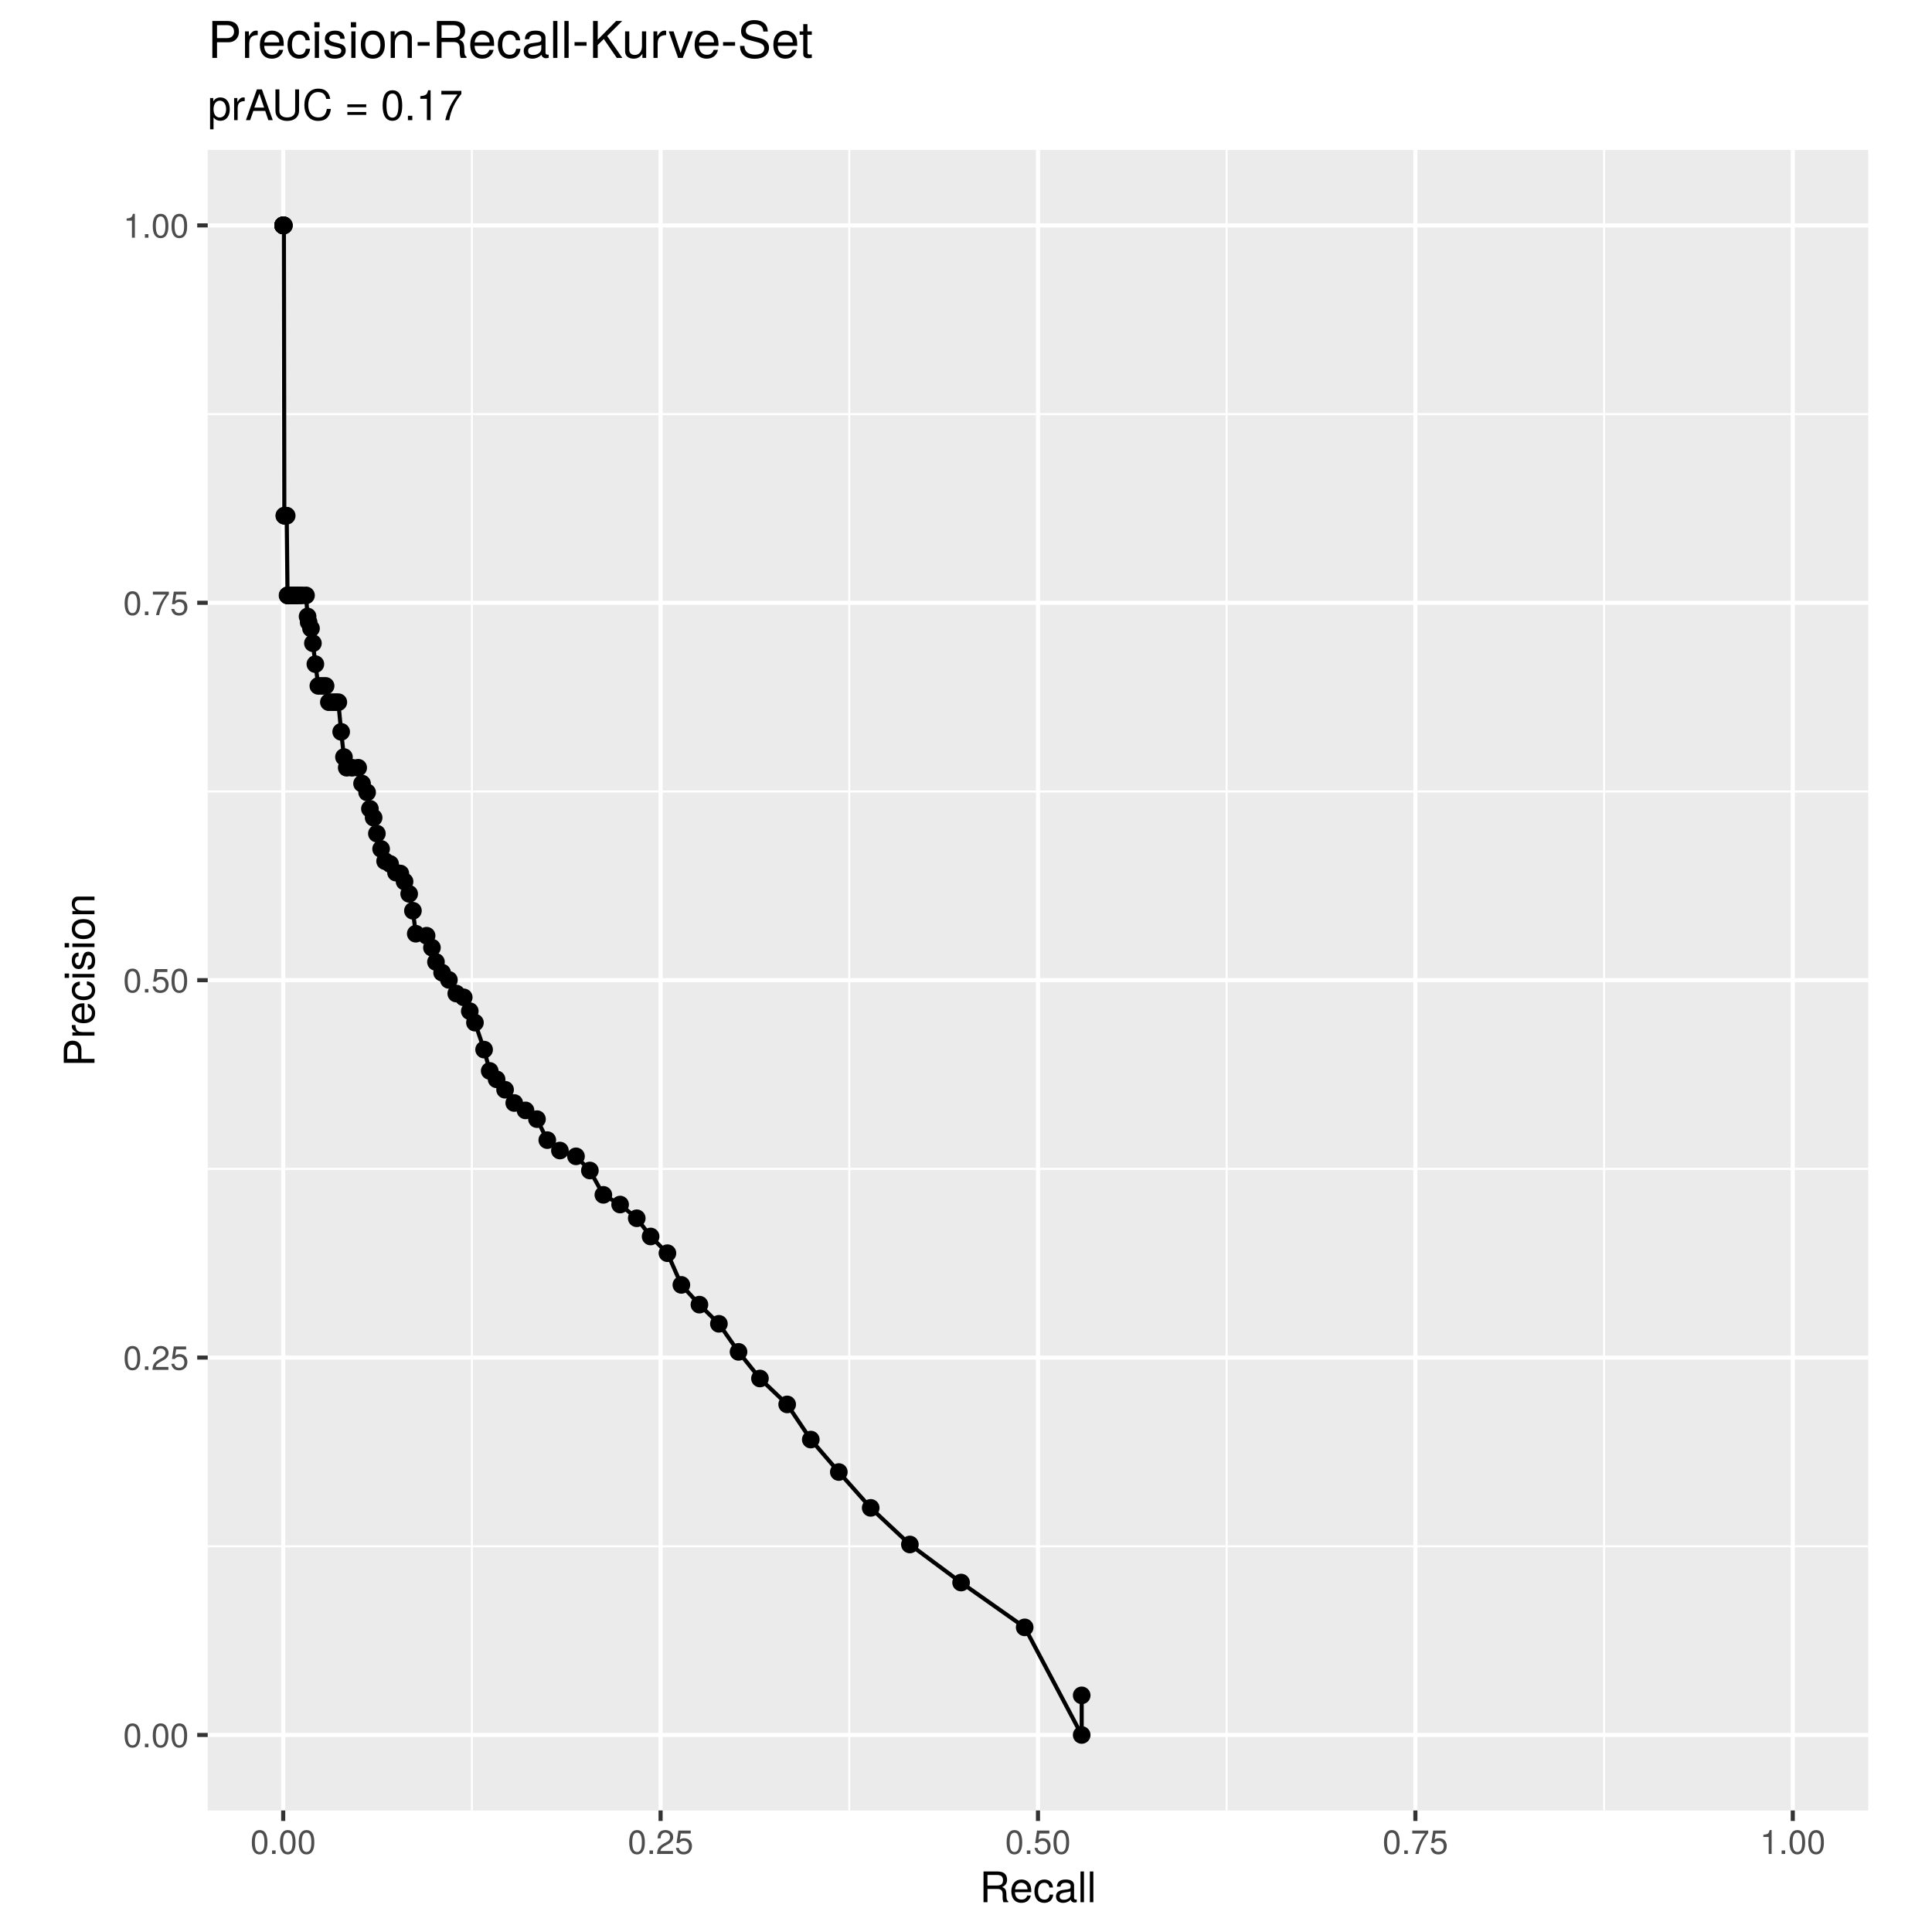
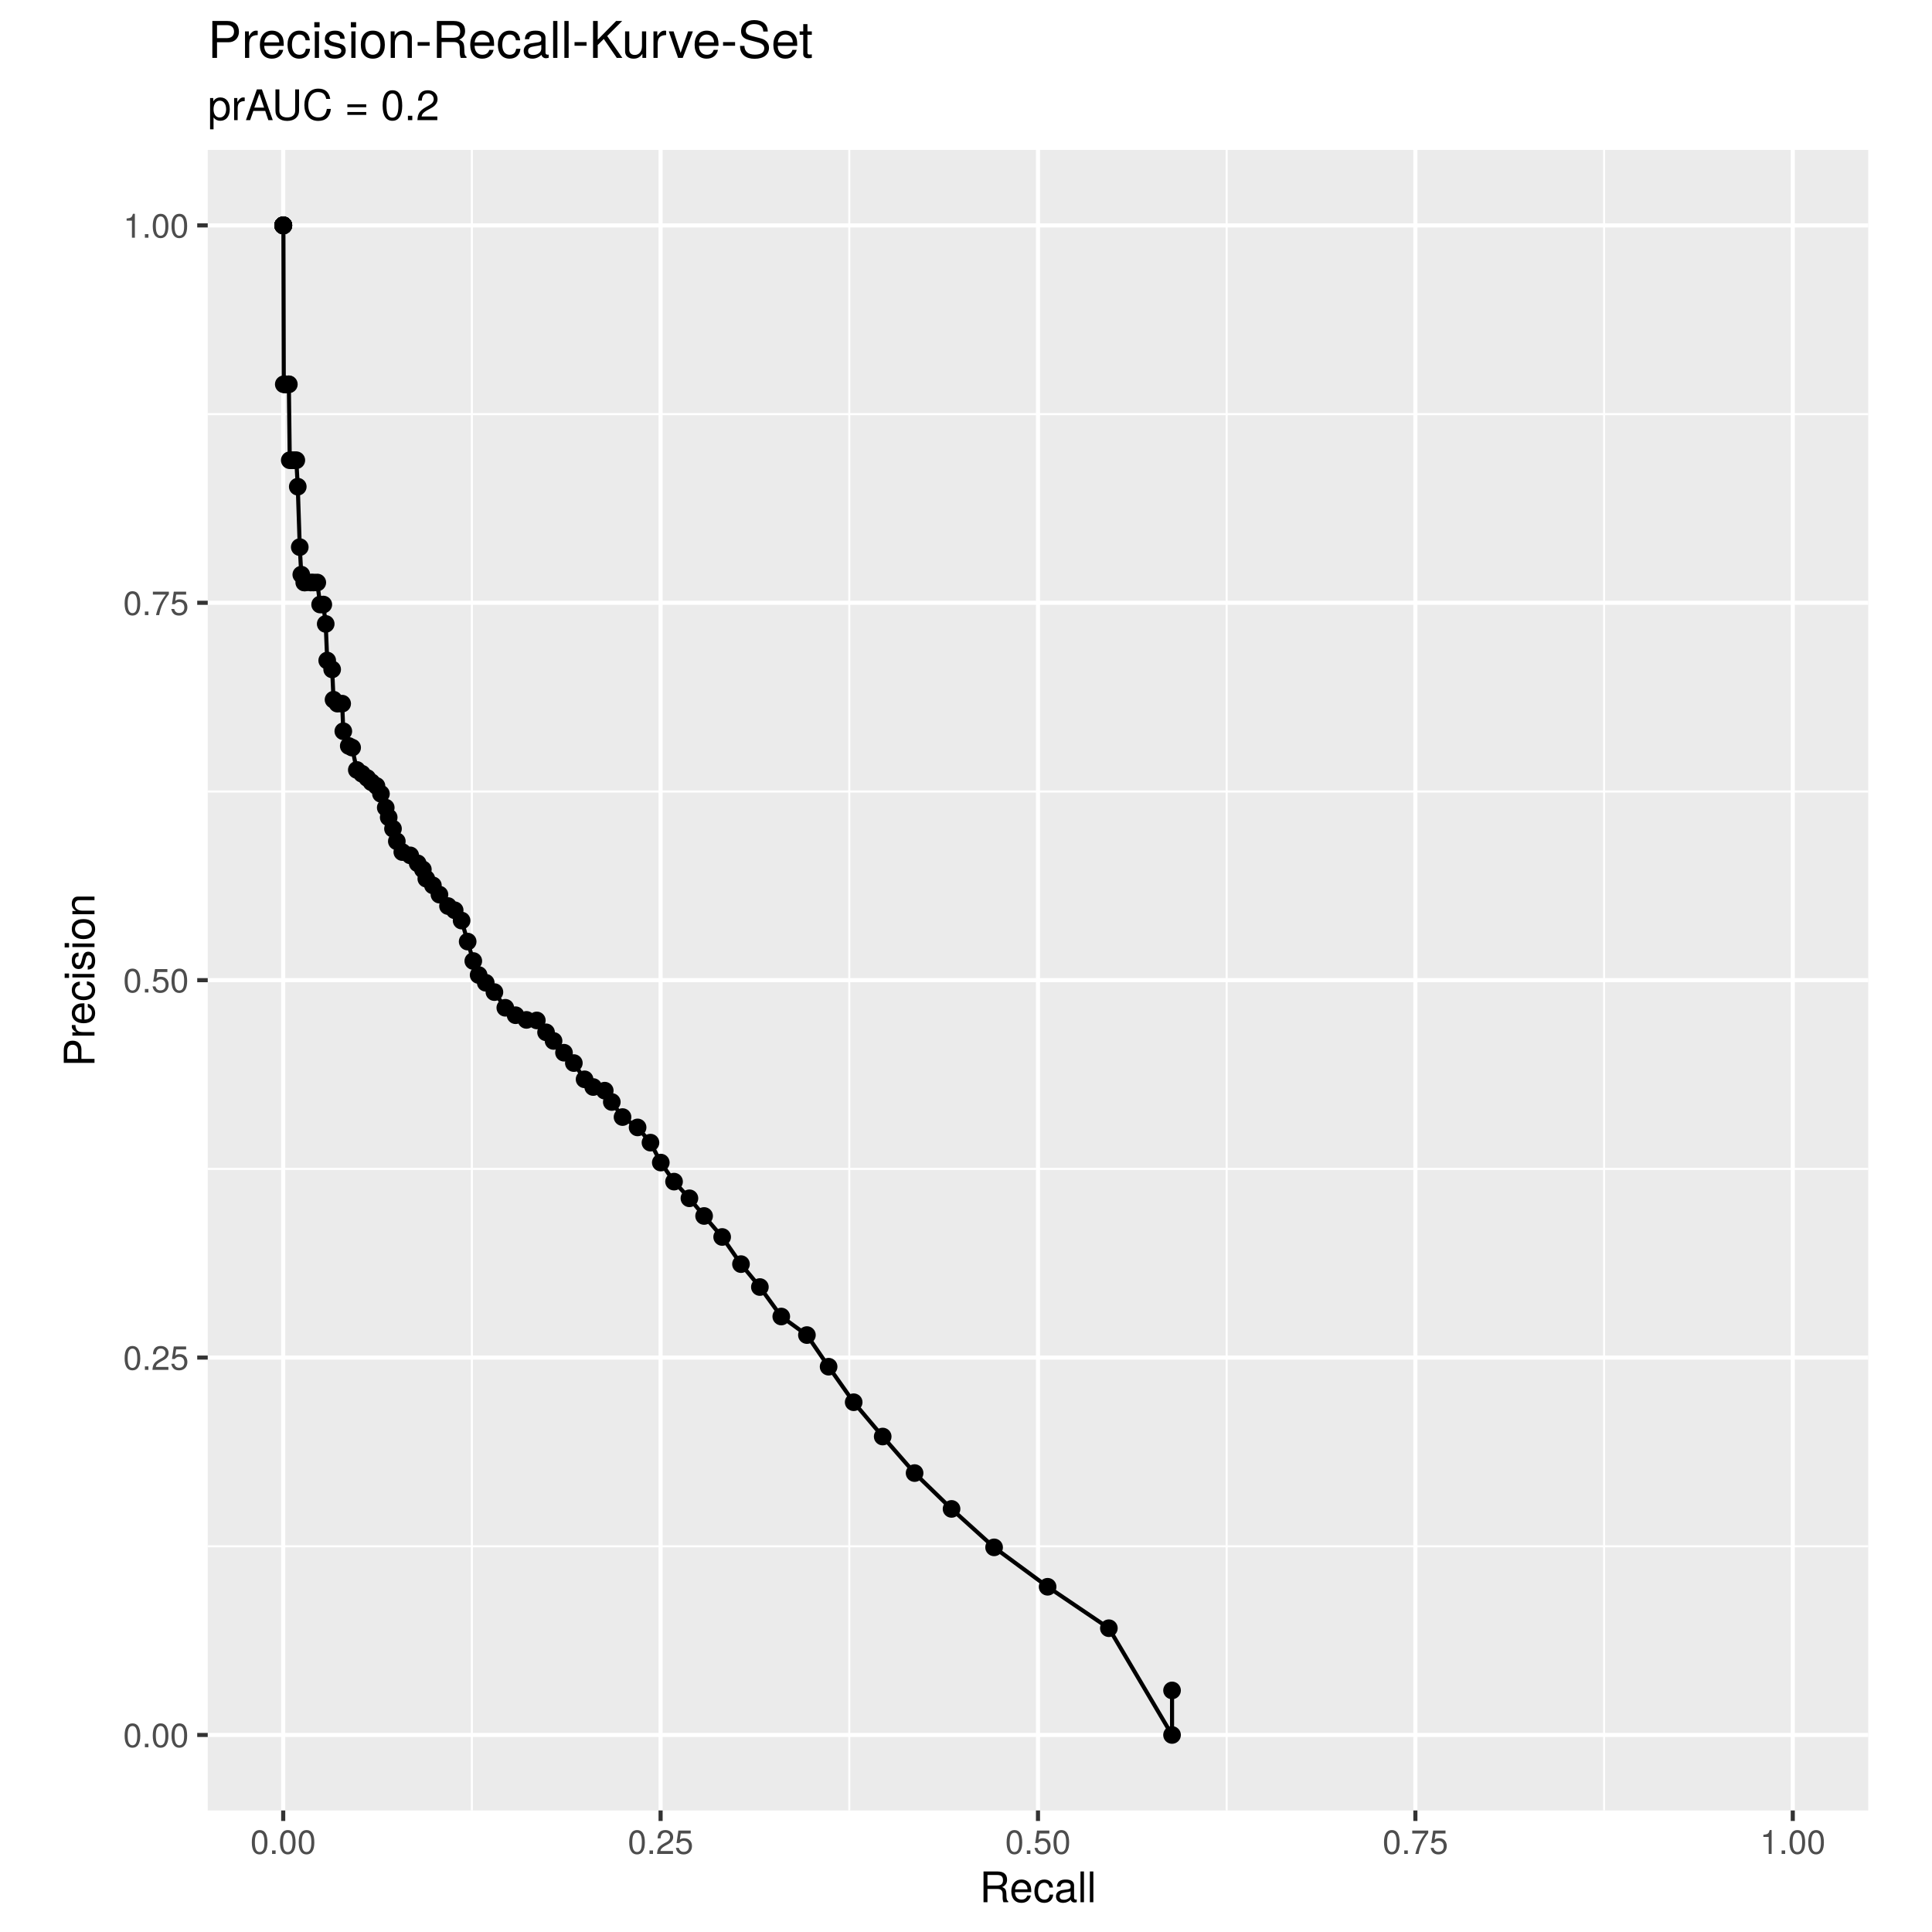
<svg xmlns="http://www.w3.org/2000/svg" class="svglite" width="504.00pt" height="504.00pt" viewBox="0 0 504.00 504.00">
  <defs>
    <style type="text/css">
    .svglite line, .svglite polyline, .svglite polygon, .svglite path, .svglite rect, .svglite circle {
      fill: none;
      stroke: #000000;
      stroke-linecap: round;
      stroke-linejoin: round;
      stroke-miterlimit: 10.00;
    }
    .svglite text {
      white-space: pre;
    }
  </style>
  </defs>
  <rect width="100%" height="100%" style="stroke: none; fill: #FFFFFF;" />
  <defs>
    <clipPath id="cpMC4wMHw1MDQuMDB8MC4wMHw1MDQuMDA=">
      <rect x="0.00" y="0.00" width="504.00" height="504.00" />
    </clipPath>
  </defs>
  <g clip-path="url(#cpMC4wMHw1MDQuMDB8MC4wMHw1MDQuMDA=)">
</g>
  <defs>
    <clipPath id="cpMTEuMTV8NDkyLjg1fDAuMDB8NTA0LjAw">
      <rect x="11.15" y="0.00" width="481.70" height="504.00" />
    </clipPath>
  </defs>
  <g clip-path="url(#cpMTEuMTV8NDkyLjg1fDAuMDB8NTA0LjAw)">
    <rect x="11.15" y="0.00" width="481.70" height="504.00" style="stroke-width: 1.07; stroke: #FFFFFF; fill: #FFFFFF;" />
  </g>
  <g clip-path="url(#cpMC4wMHw1MDQuMDB8MC4wMHw1MDQuMDA=)">
</g>
  <defs>
    <clipPath id="cpNTQuMTl8NDg3LjM3fDM5LjExfDQ3Mi4yOQ==">
      <rect x="54.19" y="39.11" width="433.18" height="433.18" />
    </clipPath>
  </defs>
  <g clip-path="url(#cpNTQuMTl8NDg3LjM3fDM5LjExfDQ3Mi4yOQ==)">
    <rect x="54.19" y="39.11" width="433.18" height="433.18" style="stroke-width: 1.07; stroke: none; fill: #EBEBEB;" />
    <polyline points="54.19,403.38 487.37,403.38 " style="stroke-width: 0.53; stroke: #FFFFFF; stroke-linecap: butt;" />
    <polyline points="54.19,304.93 487.37,304.93 " style="stroke-width: 0.53; stroke: #FFFFFF; stroke-linecap: butt;" />
    <polyline points="54.19,206.48 487.37,206.48 " style="stroke-width: 0.53; stroke: #FFFFFF; stroke-linecap: butt;" />
    <polyline points="54.19,108.03 487.37,108.03 " style="stroke-width: 0.53; stroke: #FFFFFF; stroke-linecap: butt;" />
    <polyline points="123.10,472.29 123.10,39.11 " style="stroke-width: 0.53; stroke: #FFFFFF; stroke-linecap: butt;" />
    <polyline points="221.55,472.29 221.55,39.11 " style="stroke-width: 0.53; stroke: #FFFFFF; stroke-linecap: butt;" />
    <polyline points="320.00,472.29 320.00,39.11 " style="stroke-width: 0.53; stroke: #FFFFFF; stroke-linecap: butt;" />
    <polyline points="418.46,472.29 418.46,39.11 " style="stroke-width: 0.53; stroke: #FFFFFF; stroke-linecap: butt;" />
    <polyline points="54.19,452.60 487.37,452.60 " style="stroke-width: 1.07; stroke: #FFFFFF; stroke-linecap: butt;" />
    <polyline points="54.19,354.15 487.37,354.15 " style="stroke-width: 1.07; stroke: #FFFFFF; stroke-linecap: butt;" />
    <polyline points="54.19,255.70 487.37,255.70 " style="stroke-width: 1.07; stroke: #FFFFFF; stroke-linecap: butt;" />
    <polyline points="54.19,157.25 487.37,157.25 " style="stroke-width: 1.07; stroke: #FFFFFF; stroke-linecap: butt;" />
    <polyline points="54.19,58.80 487.37,58.80 " style="stroke-width: 1.07; stroke: #FFFFFF; stroke-linecap: butt;" />
    <polyline points="73.88,472.29 73.88,39.11 " style="stroke-width: 1.07; stroke: #FFFFFF; stroke-linecap: butt;" />
    <polyline points="172.33,472.29 172.33,39.11 " style="stroke-width: 1.07; stroke: #FFFFFF; stroke-linecap: butt;" />
    <polyline points="270.78,472.29 270.78,39.11 " style="stroke-width: 1.07; stroke: #FFFFFF; stroke-linecap: butt;" />
    <polyline points="369.23,472.29 369.23,39.11 " style="stroke-width: 1.07; stroke: #FFFFFF; stroke-linecap: butt;" />
    <polyline points="467.68,472.29 467.68,39.11 " style="stroke-width: 1.07; stroke: #FFFFFF; stroke-linecap: butt;" />
-     <circle cx="282.18" cy="452.60" r="1.95" style="stroke-width: 0.71; fill: #000000;" />
-     <circle cx="282.18" cy="442.27" r="1.95" style="stroke-width: 0.71; fill: #000000;" />
-     <circle cx="267.31" cy="424.53" r="1.95" style="stroke-width: 0.71; fill: #000000;" />
-     <circle cx="250.72" cy="412.84" r="1.95" style="stroke-width: 0.71; fill: #000000;" />
-     <circle cx="237.36" cy="402.91" r="1.95" style="stroke-width: 0.71; fill: #000000;" />
-     <circle cx="227.14" cy="393.36" r="1.95" style="stroke-width: 0.71; fill: #000000;" />
-     <circle cx="218.82" cy="384.01" r="1.95" style="stroke-width: 0.71; fill: #000000;" />
-     <circle cx="211.51" cy="375.54" r="1.95" style="stroke-width: 0.71; fill: #000000;" />
-     <circle cx="205.35" cy="366.37" r="1.95" style="stroke-width: 0.71; fill: #000000;" />
-     <circle cx="198.25" cy="359.61" r="1.95" style="stroke-width: 0.71; fill: #000000;" />
-     <circle cx="192.66" cy="352.66" r="1.95" style="stroke-width: 0.71; fill: #000000;" />
-     <circle cx="187.54" cy="345.34" r="1.95" style="stroke-width: 0.71; fill: #000000;" />
-     <circle cx="182.46" cy="340.34" r="1.95" style="stroke-width: 0.71; fill: #000000;" />
-     <circle cx="177.75" cy="335.19" r="1.95" style="stroke-width: 0.71; fill: #000000;" />
-     <circle cx="174.11" cy="326.92" r="1.95" style="stroke-width: 0.71; fill: #000000;" />
-     <circle cx="169.73" cy="322.56" r="1.95" style="stroke-width: 0.71; fill: #000000;" />
-     <circle cx="166.11" cy="317.81" r="1.95" style="stroke-width: 0.71; fill: #000000;" />
-     <circle cx="161.77" cy="314.23" r="1.95" style="stroke-width: 0.71; fill: #000000;" />
-     <circle cx="157.40" cy="311.70" r="1.95" style="stroke-width: 0.71; fill: #000000;" />
-     <circle cx="153.88" cy="305.35" r="1.95" style="stroke-width: 0.71; fill: #000000;" />
-     <circle cx="150.26" cy="301.65" r="1.95" style="stroke-width: 0.71; fill: #000000;" />
-     <circle cx="146.06" cy="300.14" r="1.95" style="stroke-width: 0.71; fill: #000000;" />
-     <circle cx="142.77" cy="297.42" r="1.95" style="stroke-width: 0.71; fill: #000000;" />
-     <circle cx="140.08" cy="291.95" r="1.95" style="stroke-width: 0.71; fill: #000000;" />
-     <circle cx="137.09" cy="289.67" r="1.95" style="stroke-width: 0.71; fill: #000000;" />
-     <circle cx="134.15" cy="287.74" r="1.95" style="stroke-width: 0.71; fill: #000000;" />
-     <circle cx="131.76" cy="284.28" r="1.95" style="stroke-width: 0.71; fill: #000000;" />
-     <circle cx="129.55" cy="281.56" r="1.95" style="stroke-width: 0.71; fill: #000000;" />
-     <circle cx="127.75" cy="279.37" r="1.95" style="stroke-width: 0.71; fill: #000000;" />
-     <circle cx="126.29" cy="273.81" r="1.95" style="stroke-width: 0.71; fill: #000000;" />
-     <circle cx="123.90" cy="266.78" r="1.95" style="stroke-width: 0.71; fill: #000000;" />
-     <circle cx="122.55" cy="263.78" r="1.95" style="stroke-width: 0.71; fill: #000000;" />
-     <circle cx="120.98" cy="260.18" r="1.95" style="stroke-width: 0.71; fill: #000000;" />
-     <circle cx="119.03" cy="259.19" r="1.95" style="stroke-width: 0.71; fill: #000000;" />
-     <circle cx="117.11" cy="255.63" r="1.95" style="stroke-width: 0.71; fill: #000000;" />
-     <circle cx="115.33" cy="253.74" r="1.95" style="stroke-width: 0.71; fill: #000000;" />
-     <circle cx="113.73" cy="250.95" r="1.95" style="stroke-width: 0.71; fill: #000000;" />
-     <circle cx="112.68" cy="247.22" r="1.95" style="stroke-width: 0.71; fill: #000000;" />
-     <circle cx="111.29" cy="244.10" r="1.95" style="stroke-width: 0.71; fill: #000000;" />
-     <circle cx="108.46" cy="243.58" r="1.95" style="stroke-width: 0.71; fill: #000000;" />
-     <circle cx="107.72" cy="237.59" r="1.95" style="stroke-width: 0.71; fill: #000000;" />
-     <circle cx="106.74" cy="233.18" r="1.95" style="stroke-width: 0.71; fill: #000000;" />
-     <circle cx="105.54" cy="229.97" r="1.95" style="stroke-width: 0.71; fill: #000000;" />
-     <circle cx="104.44" cy="227.87" r="1.95" style="stroke-width: 0.71; fill: #000000;" />
-     <circle cx="103.31" cy="227.65" r="1.95" style="stroke-width: 0.71; fill: #000000;" />
-     <circle cx="101.77" cy="225.37" r="1.95" style="stroke-width: 0.71; fill: #000000;" />
-     <circle cx="100.46" cy="224.65" r="1.95" style="stroke-width: 0.71; fill: #000000;" />
-     <circle cx="99.42" cy="221.46" r="1.95" style="stroke-width: 0.71; fill: #000000;" />
-     <circle cx="98.32" cy="217.46" r="1.95" style="stroke-width: 0.71; fill: #000000;" />
-     <circle cx="97.47" cy="213.31" r="1.95" style="stroke-width: 0.71; fill: #000000;" />
-     <circle cx="96.50" cy="210.99" r="1.95" style="stroke-width: 0.71; fill: #000000;" />
-     <circle cx="95.77" cy="206.71" r="1.95" style="stroke-width: 0.71; fill: #000000;" />
-     <circle cx="94.45" cy="204.41" r="1.95" style="stroke-width: 0.71; fill: #000000;" />
-     <circle cx="93.44" cy="200.28" r="1.95" style="stroke-width: 0.71; fill: #000000;" />
-     <circle cx="91.86" cy="200.28" r="1.95" style="stroke-width: 0.71; fill: #000000;" />
-     <circle cx="90.45" cy="200.28" r="1.95" style="stroke-width: 0.71; fill: #000000;" />
-     <circle cx="89.73" cy="197.49" r="1.95" style="stroke-width: 0.71; fill: #000000;" />
-     <circle cx="89.00" cy="190.91" r="1.95" style="stroke-width: 0.71; fill: #000000;" />
-     <circle cx="88.26" cy="183.18" r="1.95" style="stroke-width: 0.71; fill: #000000;" />
-     <circle cx="87.49" cy="183.18" r="1.95" style="stroke-width: 0.71; fill: #000000;" />
-     <circle cx="86.76" cy="183.18" r="1.95" style="stroke-width: 0.71; fill: #000000;" />
-     <circle cx="85.79" cy="183.18" r="1.95" style="stroke-width: 0.71; fill: #000000;" />
-     <circle cx="84.94" cy="178.93" r="1.95" style="stroke-width: 0.71; fill: #000000;" />
-     <circle cx="83.97" cy="178.93" r="1.95" style="stroke-width: 0.71; fill: #000000;" />
-     <circle cx="83.05" cy="178.93" r="1.95" style="stroke-width: 0.71; fill: #000000;" />
-     <circle cx="82.27" cy="173.25" r="1.95" style="stroke-width: 0.71; fill: #000000;" />
-     <circle cx="81.63" cy="167.80" r="1.95" style="stroke-width: 0.71; fill: #000000;" />
-     <circle cx="81.13" cy="163.94" r="1.95" style="stroke-width: 0.71; fill: #000000;" />
-     <circle cx="80.52" cy="162.33" r="1.95" style="stroke-width: 0.71; fill: #000000;" />
-     <circle cx="80.24" cy="160.82" r="1.95" style="stroke-width: 0.71; fill: #000000;" />
-     <circle cx="79.83" cy="155.32" r="1.95" style="stroke-width: 0.71; fill: #000000;" />
-     <circle cx="78.71" cy="155.32" r="1.95" style="stroke-width: 0.71; fill: #000000;" />
-     <circle cx="78.18" cy="155.32" r="1.95" style="stroke-width: 0.71; fill: #000000;" />
-     <circle cx="77.46" cy="155.32" r="1.95" style="stroke-width: 0.71; fill: #000000;" />
-     <circle cx="77.32" cy="155.32" r="1.95" style="stroke-width: 0.71; fill: #000000;" />
-     <circle cx="77.05" cy="155.32" r="1.95" style="stroke-width: 0.71; fill: #000000;" />
-     <circle cx="76.97" cy="155.32" r="1.95" style="stroke-width: 0.71; fill: #000000;" />
-     <circle cx="76.56" cy="155.32" r="1.95" style="stroke-width: 0.71; fill: #000000;" />
-     <circle cx="75.97" cy="155.32" r="1.95" style="stroke-width: 0.71; fill: #000000;" />
-     <circle cx="75.50" cy="155.32" r="1.95" style="stroke-width: 0.71; fill: #000000;" />
-     <circle cx="75.45" cy="155.32" r="1.95" style="stroke-width: 0.71; fill: #000000;" />
-     <circle cx="75.33" cy="155.32" r="1.95" style="stroke-width: 0.71; fill: #000000;" />
-     <circle cx="75.27" cy="155.32" r="1.95" style="stroke-width: 0.71; fill: #000000;" />
-     <circle cx="75.10" cy="155.32" r="1.95" style="stroke-width: 0.71; fill: #000000;" />
-     <circle cx="75.10" cy="155.32" r="1.95" style="stroke-width: 0.71; fill: #000000;" />
-     <circle cx="75.01" cy="155.32" r="1.95" style="stroke-width: 0.71; fill: #000000;" />
-     <circle cx="74.79" cy="134.53" r="1.95" style="stroke-width: 0.71; fill: #000000;" />
-     <circle cx="74.62" cy="134.53" r="1.95" style="stroke-width: 0.71; fill: #000000;" />
-     <circle cx="74.42" cy="134.53" r="1.95" style="stroke-width: 0.71; fill: #000000;" />
-     <circle cx="74.23" cy="134.53" r="1.95" style="stroke-width: 0.71; fill: #000000;" />
-     <circle cx="74.17" cy="134.53" r="1.95" style="stroke-width: 0.71; fill: #000000;" />
-     <circle cx="74.06" cy="58.80" r="1.95" style="stroke-width: 0.71; fill: #000000;" />
-     <circle cx="74.06" cy="58.80" r="1.95" style="stroke-width: 0.71; fill: #000000;" />
-     <circle cx="73.95" cy="58.80" r="1.95" style="stroke-width: 0.71; fill: #000000;" />
+     <circle cx="305.75" cy="452.60" r="1.95" style="stroke-width: 0.71; fill: #000000;" />
+     <circle cx="305.75" cy="440.98" r="1.95" style="stroke-width: 0.71; fill: #000000;" />
+     <circle cx="289.27" cy="424.75" r="1.95" style="stroke-width: 0.71; fill: #000000;" />
+     <circle cx="273.29" cy="413.94" r="1.95" style="stroke-width: 0.71; fill: #000000;" />
+     <circle cx="259.33" cy="403.66" r="1.95" style="stroke-width: 0.71; fill: #000000;" />
+     <circle cx="248.23" cy="393.63" r="1.95" style="stroke-width: 0.71; fill: #000000;" />
+     <circle cx="238.59" cy="384.28" r="1.95" style="stroke-width: 0.71; fill: #000000;" />
+     <circle cx="230.27" cy="374.75" r="1.95" style="stroke-width: 0.71; fill: #000000;" />
+     <circle cx="222.70" cy="365.80" r="1.95" style="stroke-width: 0.71; fill: #000000;" />
+     <circle cx="216.16" cy="356.53" r="1.95" style="stroke-width: 0.71; fill: #000000;" />
+     <circle cx="210.50" cy="348.28" r="1.95" style="stroke-width: 0.71; fill: #000000;" />
+     <circle cx="203.81" cy="343.44" r="1.95" style="stroke-width: 0.71; fill: #000000;" />
+     <circle cx="198.23" cy="335.75" r="1.95" style="stroke-width: 0.71; fill: #000000;" />
+     <circle cx="193.30" cy="329.77" r="1.95" style="stroke-width: 0.71; fill: #000000;" />
+     <circle cx="188.39" cy="322.69" r="1.95" style="stroke-width: 0.71; fill: #000000;" />
+     <circle cx="183.68" cy="317.21" r="1.95" style="stroke-width: 0.71; fill: #000000;" />
+     <circle cx="179.85" cy="312.60" r="1.95" style="stroke-width: 0.71; fill: #000000;" />
+     <circle cx="175.84" cy="308.25" r="1.95" style="stroke-width: 0.71; fill: #000000;" />
+     <circle cx="172.38" cy="303.28" r="1.95" style="stroke-width: 0.71; fill: #000000;" />
+     <circle cx="169.69" cy="298.08" r="1.95" style="stroke-width: 0.71; fill: #000000;" />
+     <circle cx="166.33" cy="294.11" r="1.95" style="stroke-width: 0.71; fill: #000000;" />
+     <circle cx="162.40" cy="291.41" r="1.95" style="stroke-width: 0.71; fill: #000000;" />
+     <circle cx="159.60" cy="287.48" r="1.95" style="stroke-width: 0.71; fill: #000000;" />
+     <circle cx="157.76" cy="284.52" r="1.95" style="stroke-width: 0.71; fill: #000000;" />
+     <circle cx="154.75" cy="283.57" r="1.95" style="stroke-width: 0.71; fill: #000000;" />
+     <circle cx="152.50" cy="281.56" r="1.95" style="stroke-width: 0.71; fill: #000000;" />
+     <circle cx="149.70" cy="277.32" r="1.95" style="stroke-width: 0.71; fill: #000000;" />
+     <circle cx="147.13" cy="274.62" r="1.95" style="stroke-width: 0.71; fill: #000000;" />
+     <circle cx="144.41" cy="271.55" r="1.95" style="stroke-width: 0.71; fill: #000000;" />
+     <circle cx="142.45" cy="269.30" r="1.95" style="stroke-width: 0.71; fill: #000000;" />
+     <circle cx="140.04" cy="266.20" r="1.95" style="stroke-width: 0.71; fill: #000000;" />
+     <circle cx="137.34" cy="266.06" r="1.95" style="stroke-width: 0.71; fill: #000000;" />
+     <circle cx="134.50" cy="264.84" r="1.95" style="stroke-width: 0.71; fill: #000000;" />
+     <circle cx="131.82" cy="262.90" r="1.95" style="stroke-width: 0.71; fill: #000000;" />
+     <circle cx="128.98" cy="258.81" r="1.95" style="stroke-width: 0.71; fill: #000000;" />
+     <circle cx="126.72" cy="256.37" r="1.95" style="stroke-width: 0.71; fill: #000000;" />
+     <circle cx="124.86" cy="254.35" r="1.95" style="stroke-width: 0.71; fill: #000000;" />
+     <circle cx="123.47" cy="250.70" r="1.95" style="stroke-width: 0.71; fill: #000000;" />
+     <circle cx="122.00" cy="245.63" r="1.95" style="stroke-width: 0.71; fill: #000000;" />
+     <circle cx="120.42" cy="240.15" r="1.95" style="stroke-width: 0.71; fill: #000000;" />
+     <circle cx="118.61" cy="237.46" r="1.95" style="stroke-width: 0.71; fill: #000000;" />
+     <circle cx="116.87" cy="236.36" r="1.95" style="stroke-width: 0.71; fill: #000000;" />
+     <circle cx="114.64" cy="233.38" r="1.95" style="stroke-width: 0.71; fill: #000000;" />
+     <circle cx="112.93" cy="230.97" r="1.95" style="stroke-width: 0.71; fill: #000000;" />
+     <circle cx="111.21" cy="229.23" r="1.95" style="stroke-width: 0.71; fill: #000000;" />
+     <circle cx="110.31" cy="226.81" r="1.95" style="stroke-width: 0.71; fill: #000000;" />
+     <circle cx="108.96" cy="225.22" r="1.95" style="stroke-width: 0.71; fill: #000000;" />
+     <circle cx="107.02" cy="223.14" r="1.95" style="stroke-width: 0.71; fill: #000000;" />
+     <circle cx="104.95" cy="222.28" r="1.95" style="stroke-width: 0.71; fill: #000000;" />
+     <circle cx="103.52" cy="219.47" r="1.95" style="stroke-width: 0.71; fill: #000000;" />
+     <circle cx="102.52" cy="216.19" r="1.95" style="stroke-width: 0.71; fill: #000000;" />
+     <circle cx="101.40" cy="213.23" r="1.95" style="stroke-width: 0.71; fill: #000000;" />
+     <circle cx="100.63" cy="210.69" r="1.95" style="stroke-width: 0.71; fill: #000000;" />
+     <circle cx="99.38" cy="207.08" r="1.95" style="stroke-width: 0.71; fill: #000000;" />
+     <circle cx="98.21" cy="205.03" r="1.95" style="stroke-width: 0.71; fill: #000000;" />
+     <circle cx="96.92" cy="204.07" r="1.95" style="stroke-width: 0.71; fill: #000000;" />
+     <circle cx="95.80" cy="202.96" r="1.95" style="stroke-width: 0.71; fill: #000000;" />
+     <circle cx="94.43" cy="201.85" r="1.95" style="stroke-width: 0.71; fill: #000000;" />
+     <circle cx="93.08" cy="200.85" r="1.95" style="stroke-width: 0.71; fill: #000000;" />
+     <circle cx="91.86" cy="195.03" r="1.95" style="stroke-width: 0.71; fill: #000000;" />
+     <circle cx="90.98" cy="194.60" r="1.95" style="stroke-width: 0.71; fill: #000000;" />
+     <circle cx="89.56" cy="190.76" r="1.95" style="stroke-width: 0.71; fill: #000000;" />
+     <circle cx="89.26" cy="183.56" r="1.95" style="stroke-width: 0.71; fill: #000000;" />
+     <circle cx="88.04" cy="183.56" r="1.95" style="stroke-width: 0.71; fill: #000000;" />
+     <circle cx="87.01" cy="182.53" r="1.95" style="stroke-width: 0.71; fill: #000000;" />
+     <circle cx="86.65" cy="174.63" r="1.95" style="stroke-width: 0.71; fill: #000000;" />
+     <circle cx="85.36" cy="172.31" r="1.95" style="stroke-width: 0.71; fill: #000000;" />
+     <circle cx="84.97" cy="162.76" r="1.95" style="stroke-width: 0.71; fill: #000000;" />
+     <circle cx="84.34" cy="157.70" r="1.95" style="stroke-width: 0.71; fill: #000000;" />
+     <circle cx="83.51" cy="157.70" r="1.95" style="stroke-width: 0.71; fill: #000000;" />
+     <circle cx="82.77" cy="151.96" r="1.95" style="stroke-width: 0.71; fill: #000000;" />
+     <circle cx="81.76" cy="151.96" r="1.95" style="stroke-width: 0.71; fill: #000000;" />
+     <circle cx="81.06" cy="151.96" r="1.95" style="stroke-width: 0.71; fill: #000000;" />
+     <circle cx="79.60" cy="151.96" r="1.95" style="stroke-width: 0.71; fill: #000000;" />
+     <circle cx="79.37" cy="151.96" r="1.95" style="stroke-width: 0.71; fill: #000000;" />
+     <circle cx="78.60" cy="149.91" r="1.95" style="stroke-width: 0.71; fill: #000000;" />
+     <circle cx="78.20" cy="142.73" r="1.95" style="stroke-width: 0.71; fill: #000000;" />
+     <circle cx="77.68" cy="126.96" r="1.95" style="stroke-width: 0.71; fill: #000000;" />
+     <circle cx="77.30" cy="120.06" r="1.95" style="stroke-width: 0.71; fill: #000000;" />
+     <circle cx="76.79" cy="120.06" r="1.95" style="stroke-width: 0.71; fill: #000000;" />
+     <circle cx="76.17" cy="120.06" r="1.95" style="stroke-width: 0.71; fill: #000000;" />
+     <circle cx="75.59" cy="120.06" r="1.95" style="stroke-width: 0.71; fill: #000000;" />
+     <circle cx="75.35" cy="100.25" r="1.95" style="stroke-width: 0.71; fill: #000000;" />
+     <circle cx="75.22" cy="100.25" r="1.95" style="stroke-width: 0.71; fill: #000000;" />
+     <circle cx="74.56" cy="100.25" r="1.95" style="stroke-width: 0.71; fill: #000000;" />
+     <circle cx="74.40" cy="100.25" r="1.95" style="stroke-width: 0.71; fill: #000000;" />
+     <circle cx="74.34" cy="100.25" r="1.95" style="stroke-width: 0.71; fill: #000000;" />
+     <circle cx="74.03" cy="100.25" r="1.95" style="stroke-width: 0.71; fill: #000000;" />
+     <circle cx="73.93" cy="58.80" r="1.95" style="stroke-width: 0.71; fill: #000000;" />
+     <circle cx="73.93" cy="58.80" r="1.95" style="stroke-width: 0.71; fill: #000000;" />
+     <circle cx="73.93" cy="58.80" r="1.95" style="stroke-width: 0.71; fill: #000000;" />
    <circle cx="73.88" cy="58.80" r="1.95" style="stroke-width: 0.71; fill: #000000;" />
    <circle cx="73.88" cy="58.80" r="1.95" style="stroke-width: 0.71; fill: #000000;" />
    <circle cx="73.88" cy="58.80" r="1.95" style="stroke-width: 0.71; fill: #000000;" />
    <circle cx="73.88" cy="58.80" r="1.95" style="stroke-width: 0.71; fill: #000000;" />
    <circle cx="73.88" cy="58.80" r="1.95" style="stroke-width: 0.71; fill: #000000;" />
    <circle cx="73.88" cy="58.80" r="1.95" style="stroke-width: 0.71; fill: #000000;" />
    <circle cx="73.88" cy="58.80" r="1.95" style="stroke-width: 0.71; fill: #000000;" />
    <circle cx="73.88" cy="58.80" r="1.95" style="stroke-width: 0.71; fill: #000000;" />
    <circle cx="73.88" cy="58.80" r="1.95" style="stroke-width: 0.71; fill: #000000;" />
-     <polyline points="73.88,58.80 73.88,58.80 73.88,58.80 73.88,58.80 73.88,58.80 73.88,58.80 73.88,58.80 73.88,58.80 73.88,58.80 73.95,58.80 74.06,58.80 74.06,58.80 74.17,134.53 74.23,134.53 74.42,134.53 74.62,134.53 74.79,134.53 75.01,155.32 75.10,155.32 75.10,155.32 75.27,155.32 75.33,155.32 75.45,155.32 75.50,155.32 75.97,155.32 76.56,155.32 76.97,155.32 77.05,155.32 77.32,155.32 77.46,155.32 78.18,155.32 78.71,155.32 79.83,155.32 80.24,160.82 80.52,162.33 81.13,163.94 81.63,167.80 82.27,173.25 83.05,178.93 83.97,178.93 84.94,178.93 85.79,183.18 86.76,183.18 87.49,183.18 88.26,183.18 89.00,190.91 89.73,197.49 90.45,200.28 91.86,200.28 93.44,200.28 94.45,204.41 95.77,206.71 96.50,210.99 97.47,213.31 98.32,217.46 99.42,221.46 100.46,224.65 101.77,225.37 103.31,227.65 104.44,227.87 105.54,229.97 106.74,233.18 107.72,237.59 108.46,243.58 111.29,244.10 112.68,247.22 113.73,250.95 115.33,253.74 117.11,255.63 119.03,259.19 120.98,260.18 122.55,263.78 123.90,266.78 126.29,273.81 127.75,279.37 129.55,281.56 131.76,284.28 134.15,287.74 137.09,289.67 140.08,291.95 142.77,297.42 146.06,300.14 150.26,301.65 153.88,305.35 157.40,311.70 161.77,314.23 166.11,317.81 169.73,322.56 174.11,326.92 177.75,335.19 182.46,340.34 187.54,345.34 192.66,352.66 198.25,359.61 205.35,366.37 211.51,375.54 218.82,384.01 227.14,393.36 237.36,402.91 250.72,412.84 267.31,424.53 282.18,452.60 282.18,442.27 " style="stroke-width: 1.07; stroke-linecap: butt;" />
+     <circle cx="73.88" cy="58.80" r="1.95" style="stroke-width: 0.71; fill: #000000;" />
+     <circle cx="73.88" cy="58.80" r="1.95" style="stroke-width: 0.71; fill: #000000;" />
+     <circle cx="73.88" cy="58.80" r="1.95" style="stroke-width: 0.71; fill: #000000;" />
+     <polyline points="73.88,58.80 73.88,58.80 73.88,58.80 73.88,58.80 73.88,58.80 73.88,58.80 73.88,58.80 73.88,58.80 73.88,58.80 73.88,58.80 73.88,58.80 73.88,58.80 73.93,58.80 73.93,58.80 73.93,58.80 74.03,100.25 74.34,100.25 74.40,100.25 74.56,100.25 75.22,100.25 75.35,100.25 75.59,120.06 76.17,120.06 76.79,120.06 77.30,120.06 77.68,126.96 78.20,142.73 78.60,149.91 79.37,151.96 79.60,151.96 81.06,151.96 81.76,151.96 82.77,151.96 83.51,157.70 84.34,157.70 84.97,162.76 85.36,172.31 86.65,174.63 87.01,182.53 88.04,183.56 89.26,183.56 89.56,190.76 90.98,194.60 91.86,195.03 93.08,200.85 94.43,201.85 95.80,202.96 96.92,204.07 98.21,205.03 99.38,207.08 100.63,210.69 101.40,213.23 102.52,216.19 103.52,219.47 104.95,222.28 107.02,223.14 108.96,225.22 110.31,226.81 111.21,229.23 112.93,230.97 114.64,233.38 116.87,236.36 118.61,237.46 120.42,240.15 122.00,245.63 123.47,250.70 124.86,254.35 126.72,256.37 128.98,258.81 131.82,262.90 134.50,264.84 137.34,266.06 140.04,266.20 142.45,269.30 144.41,271.55 147.13,274.62 149.70,277.32 152.50,281.56 154.75,283.57 157.76,284.52 159.60,287.48 162.40,291.41 166.33,294.11 169.69,298.08 172.38,303.28 175.84,308.25 179.85,312.60 183.68,317.21 188.39,322.69 193.30,329.77 198.23,335.75 203.81,343.44 210.50,348.28 216.16,356.53 222.70,365.80 230.27,374.75 238.59,384.28 248.23,393.63 259.33,403.66 273.29,413.94 289.27,424.75 305.75,452.60 305.75,440.98 " style="stroke-width: 1.07; stroke-linecap: butt;" />
  </g>
  <g clip-path="url(#cpMC4wMHw1MDQuMDB8MC4wMHw1MDQuMDA=)">
    <text x="49.26" y="455.81" text-anchor="end" style="font-size: 8.80px;fill: #4D4D4D; font-family: &quot;TeXGyreHeros&quot;;" textLength="19.58px" lengthAdjust="spacingAndGlyphs">0.00</text>
    <text x="49.26" y="357.36" text-anchor="end" style="font-size: 8.80px;fill: #4D4D4D; font-family: &quot;TeXGyreHeros&quot;;" textLength="19.58px" lengthAdjust="spacingAndGlyphs">0.25</text>
    <text x="49.26" y="258.91" text-anchor="end" style="font-size: 8.80px;fill: #4D4D4D; font-family: &quot;TeXGyreHeros&quot;;" textLength="19.58px" lengthAdjust="spacingAndGlyphs">0.50</text>
    <text x="49.26" y="160.46" text-anchor="end" style="font-size: 8.80px;fill: #4D4D4D; font-family: &quot;TeXGyreHeros&quot;;" textLength="19.58px" lengthAdjust="spacingAndGlyphs">0.75</text>
    <text x="49.26" y="62.01" text-anchor="end" style="font-size: 8.80px;fill: #4D4D4D; font-family: &quot;TeXGyreHeros&quot;;" textLength="19.58px" lengthAdjust="spacingAndGlyphs">1.00</text>
    <polyline points="51.45,452.60 54.19,452.60 " style="stroke-width: 1.07; stroke: #333333; stroke-linecap: butt;" />
    <polyline points="51.45,354.15 54.19,354.15 " style="stroke-width: 1.07; stroke: #333333; stroke-linecap: butt;" />
    <polyline points="51.45,255.70 54.19,255.70 " style="stroke-width: 1.07; stroke: #333333; stroke-linecap: butt;" />
    <polyline points="51.45,157.25 54.19,157.25 " style="stroke-width: 1.07; stroke: #333333; stroke-linecap: butt;" />
    <polyline points="51.45,58.80 54.19,58.80 " style="stroke-width: 1.07; stroke: #333333; stroke-linecap: butt;" />
    <polyline points="73.88,475.03 73.88,472.29 " style="stroke-width: 1.07; stroke: #333333; stroke-linecap: butt;" />
    <polyline points="172.33,475.03 172.33,472.29 " style="stroke-width: 1.07; stroke: #333333; stroke-linecap: butt;" />
    <polyline points="270.78,475.03 270.78,472.29 " style="stroke-width: 1.07; stroke: #333333; stroke-linecap: butt;" />
    <polyline points="369.23,475.03 369.23,472.29 " style="stroke-width: 1.07; stroke: #333333; stroke-linecap: butt;" />
    <polyline points="467.68,475.03 467.68,472.29 " style="stroke-width: 1.07; stroke: #333333; stroke-linecap: butt;" />
    <text x="73.88" y="483.64" text-anchor="middle" style="font-size: 8.80px;fill: #4D4D4D; font-family: &quot;TeXGyreHeros&quot;;" textLength="19.58px" lengthAdjust="spacingAndGlyphs">0.00</text>
    <text x="172.33" y="483.64" text-anchor="middle" style="font-size: 8.80px;fill: #4D4D4D; font-family: &quot;TeXGyreHeros&quot;;" textLength="19.58px" lengthAdjust="spacingAndGlyphs">0.25</text>
    <text x="270.78" y="483.64" text-anchor="middle" style="font-size: 8.80px;fill: #4D4D4D; font-family: &quot;TeXGyreHeros&quot;;" textLength="19.58px" lengthAdjust="spacingAndGlyphs">0.50</text>
    <text x="369.23" y="483.64" text-anchor="middle" style="font-size: 8.80px;fill: #4D4D4D; font-family: &quot;TeXGyreHeros&quot;;" textLength="19.58px" lengthAdjust="spacingAndGlyphs">0.75</text>
    <text x="467.68" y="483.64" text-anchor="middle" style="font-size: 8.80px;fill: #4D4D4D; font-family: &quot;TeXGyreHeros&quot;;" textLength="19.58px" lengthAdjust="spacingAndGlyphs">1.00</text>
    <text x="270.78" y="496.23" text-anchor="middle" style="font-size: 11.00px; font-family: &quot;TeXGyreHeros&quot;;" textLength="32.82px" lengthAdjust="spacingAndGlyphs">Recall</text>
    <text transform="translate(24.65,255.70) rotate(-90)" text-anchor="middle" style="font-size: 11.00px; font-family: &quot;TeXGyreHeros&quot;;" textLength="49.08px" lengthAdjust="spacingAndGlyphs">Precision</text>
-     <text x="54.19" y="31.34" style="font-size: 11.00px; font-family: &quot;TeXGyreHeros&quot;;" textLength="75.47px" lengthAdjust="spacingAndGlyphs">prAUC = 0.17</text>
+     <text x="54.19" y="31.34" style="font-size: 11.00px; font-family: &quot;TeXGyreHeros&quot;;" textLength="68.47px" lengthAdjust="spacingAndGlyphs">prAUC = 0.2</text>
    <text x="54.19" y="15.10" style="font-size: 13.20px; font-family: &quot;TeXGyreHeros&quot;;" textLength="171.84px" lengthAdjust="spacingAndGlyphs">Precision-Recall-Kurve-Set</text>
  </g>
</svg>
